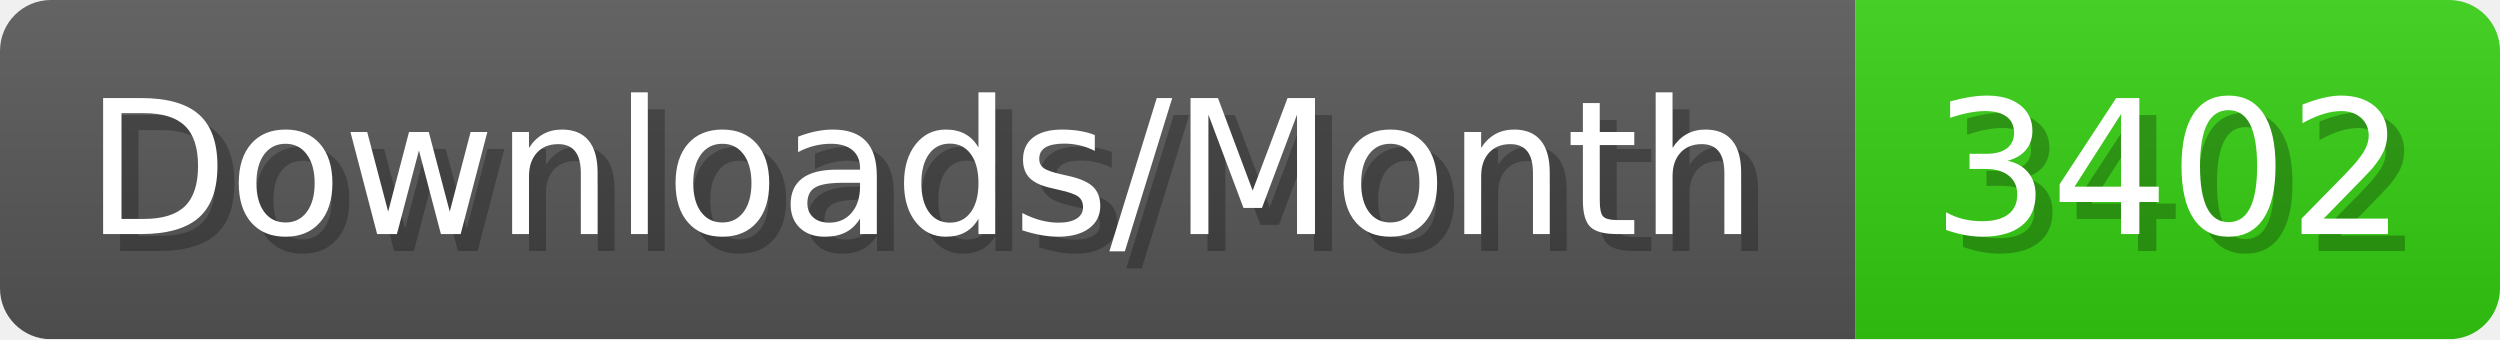
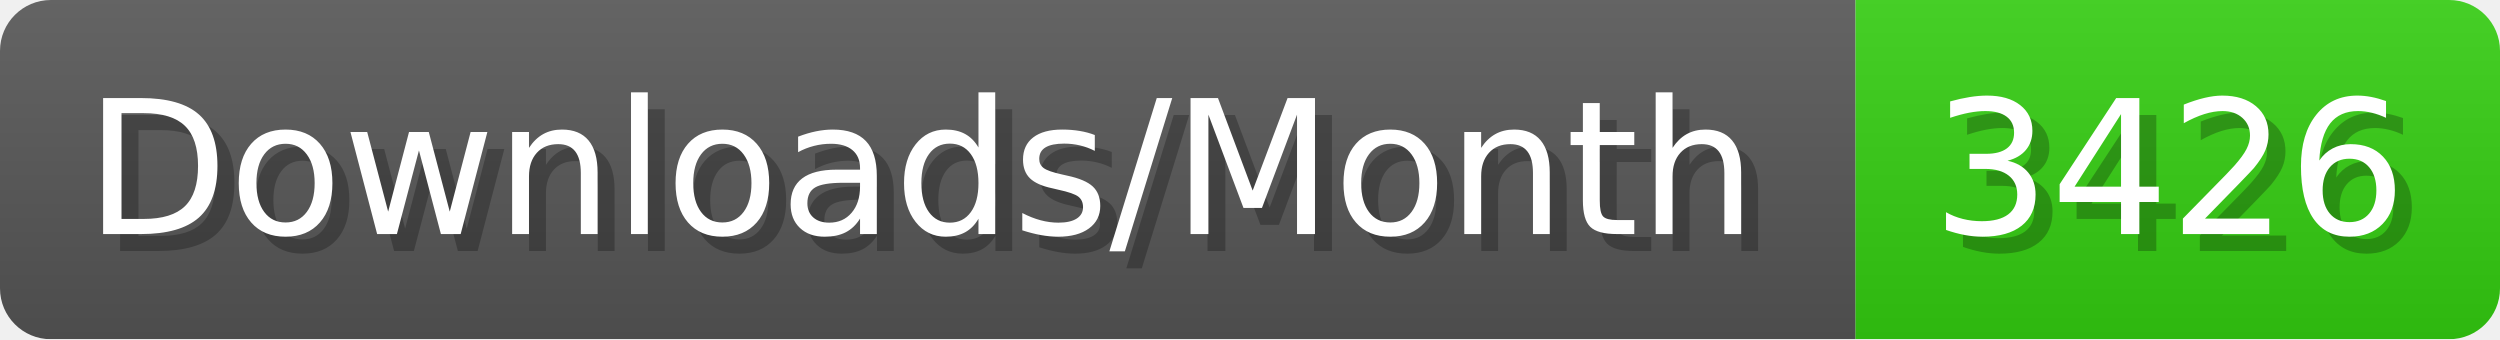
- <svg xmlns="http://www.w3.org/2000/svg" width="147.4" height="20" viewBox="0 0 1474 200" role="img" aria-label="Downloads/Month: 3402">
+ <svg xmlns="http://www.w3.org/2000/svg" width="147.4" height="20" viewBox="0 0 1474 200" role="img" aria-label="Downloads/Month: 3426">
  <linearGradient id="YlXUI" x2="0" y2="100%">
    <stop offset="0" stop-opacity=".1" stop-color="#EEE" />
    <stop offset="1" stop-opacity=".1" />
  </linearGradient>
  <mask id="JHhop">
    <rect width="1474" height="200" rx="30" fill="#FFF" />
  </mask>
  <g mask="url(#JHhop)">
    <rect width="1094" height="200" fill="#555" />
    <rect width="380" height="200" fill="#3C1" x="1094" />
    <rect width="1474" height="200" fill="url(#YlXUI)" />
  </g>
  <g aria-hidden="true" fill="#fff" text-anchor="start" font-family="Verdana,DejaVu Sans,sans-serif" font-size="110">
    <text x="60" y="148" textLength="994" fill="#000" opacity="0.25">Downloads/Month</text>
    <text x="50" y="138" textLength="994">Downloads/Month</text>
-     <text x="1149" y="148" textLength="280" fill="#000" opacity="0.25">3402</text>
-     <text x="1139" y="138" textLength="280">3402</text>
+     <text x="1149" y="148" textLength="280" fill="#000" opacity="0.25">3426</text>
+     <text x="1139" y="138" textLength="280">3426</text>
  </g>
</svg>
